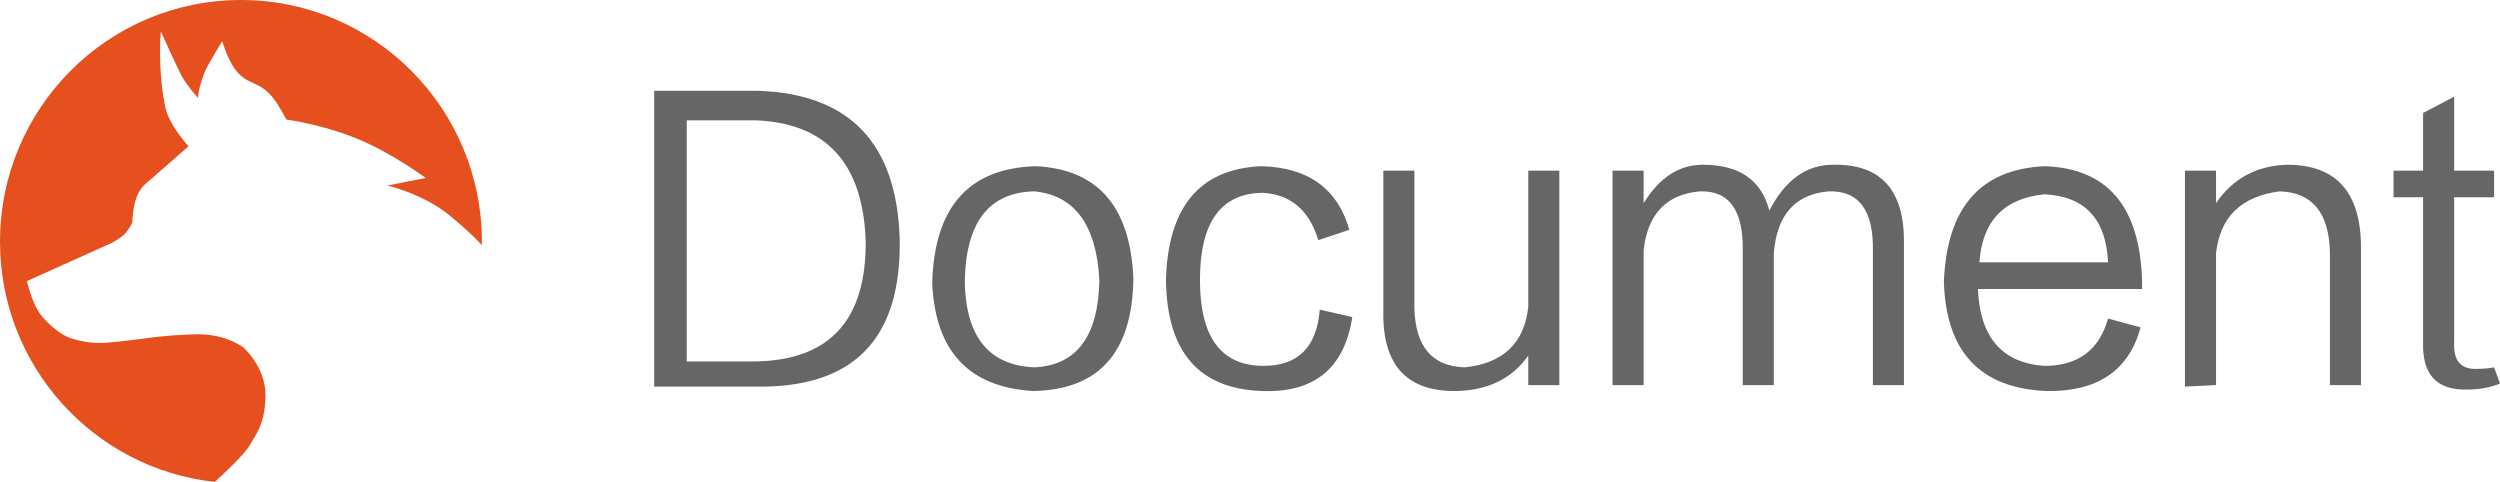
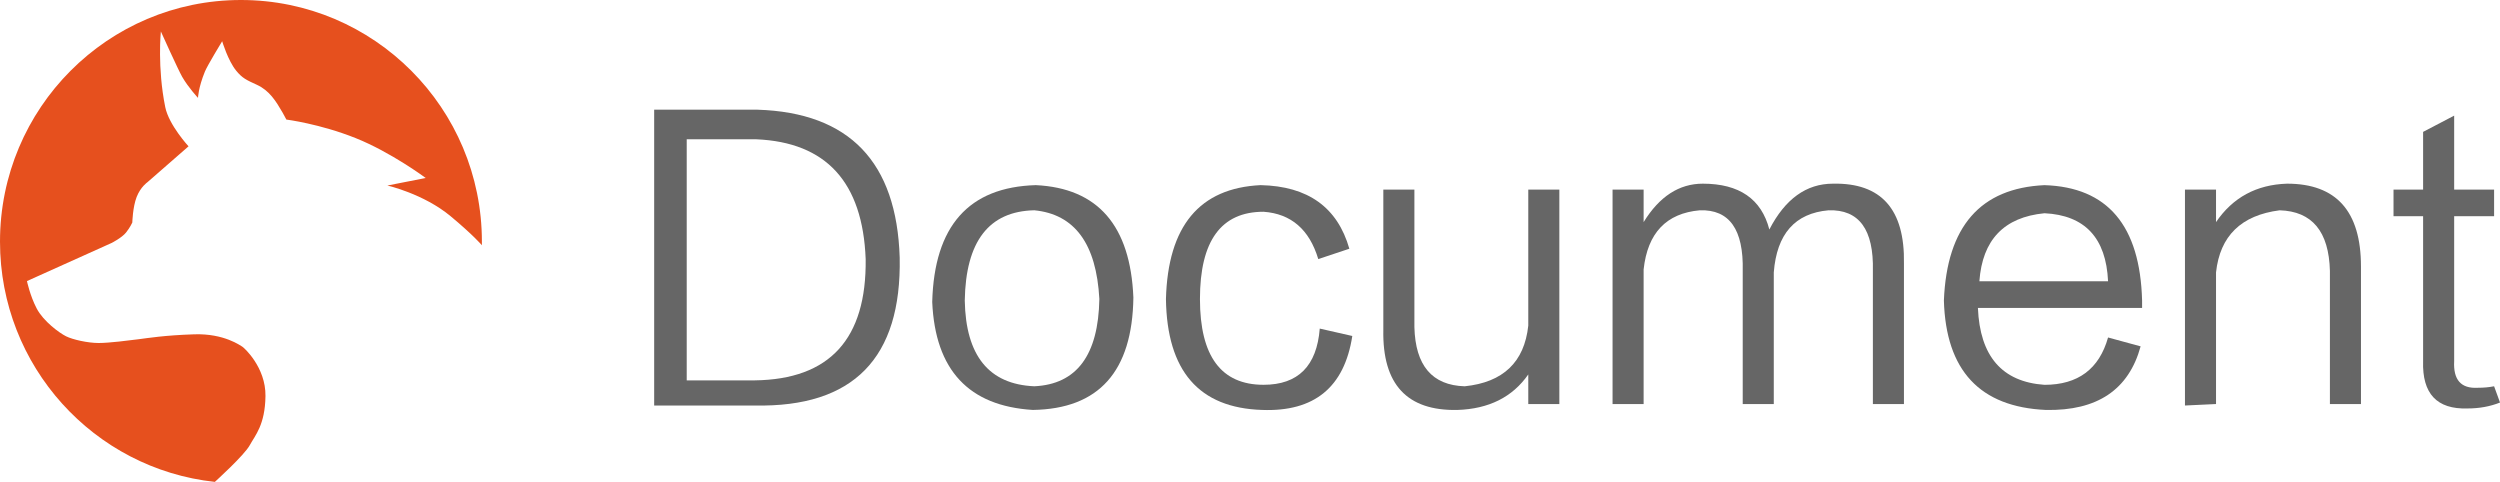
<svg xmlns="http://www.w3.org/2000/svg" version="1.1" id="图层_1" x="0px" y="0px" width="145.26px" height="28px" viewBox="0 0 145.26 28" enable-background="new 0 0 145.26 28" xml:space="preserve">
  <g>
-     <g>
-       <path fill="#666666" d="M43.854,22.462H38.01V5.274h6.016c5.328,0.172,8.078,3.037,8.25,8.594    C52.39,19.712,49.583,22.576,43.854,22.462z M43.94,6.993h-4.039v14.008h3.953c4.354-0.057,6.502-2.406,6.445-7.047    C50.127,9.485,48.007,7.165,43.94,6.993z" />
-       <path fill="#666666" d="M60.01,22.719c-3.725-0.229-5.672-2.32-5.844-6.273c0.114-4.411,2.119-6.674,6.016-6.789    c3.609,0.172,5.5,2.35,5.672,6.531C65.796,20.485,63.848,22.662,60.01,22.719z M60.096,11.118    c-2.636,0.058-3.982,1.805-4.039,5.242c0.057,3.209,1.403,4.87,4.039,4.984c2.463-0.114,3.724-1.805,3.781-5.07    C63.706,13.066,62.445,11.347,60.096,11.118z" />
-       <path fill="#666666" d="M73.417,11.204c-2.464,0-3.695,1.69-3.695,5.07c0,3.323,1.231,4.984,3.695,4.984    c2.005,0,3.094-1.088,3.266-3.266l1.891,0.43c-0.459,2.979-2.206,4.411-5.242,4.297c-3.667-0.115-5.529-2.263-5.586-6.445    c0.114-4.239,1.947-6.445,5.5-6.617c2.75,0.058,4.469,1.289,5.156,3.695l-1.805,0.602C76.081,12.235,75.02,11.319,73.417,11.204z" />
-       <path fill="#666666" d="M88.799,9.915h1.805v12.461h-1.805v-1.719c-0.917,1.317-2.292,2.005-4.125,2.063    c-2.922,0.057-4.354-1.489-4.297-4.641V9.915h1.805v7.992c0.057,2.234,1.031,3.381,2.922,3.438    c2.234-0.229,3.466-1.403,3.695-3.523V9.915z" />
-       <path fill="#666666" d="M110.627,14.212v8.164h-1.805v-7.734c0.057-2.406-0.803-3.58-2.578-3.523    c-1.948,0.172-3.008,1.375-3.18,3.609v7.648h-1.805v-7.734c0.057-2.406-0.773-3.58-2.492-3.523    c-1.948,0.172-3.037,1.318-3.266,3.438v7.82h-1.805V9.915h1.805v1.891c0.916-1.489,2.063-2.234,3.438-2.234    c2.119,0,3.408,0.889,3.867,2.664c0.916-1.775,2.148-2.664,3.695-2.664C109.309,9.514,110.684,11.061,110.627,14.212z" />
-       <path fill="#666666" d="M122.487,18.509l1.891,0.516c-0.688,2.521-2.521,3.752-5.5,3.695c-3.839-0.172-5.815-2.291-5.93-6.359    c0.172-4.297,2.119-6.531,5.844-6.703c3.666,0.115,5.557,2.35,5.672,6.703c0,0.229,0,0.373,0,0.43h-9.539    c0.114,2.808,1.403,4.297,3.867,4.469C120.739,21.259,121.971,20.343,122.487,18.509z M115.01,15.243h7.477    c-0.115-2.521-1.347-3.838-3.695-3.953C116.442,11.519,115.182,12.837,115.01,15.243z" />
-       <path fill="#666666" d="M137.182,14.384v7.992h-1.805v-7.734c-0.058-2.291-1.031-3.466-2.922-3.523    c-2.234,0.287-3.467,1.49-3.695,3.609v7.648l-1.805,0.086V9.915h1.805v1.891c0.974-1.432,2.349-2.177,4.125-2.234    C135.75,9.571,137.182,11.176,137.182,14.384z" />
-       <path fill="#666666" d="M144.917,21.344l0.344,0.945c-0.573,0.229-1.203,0.344-1.891,0.344c-1.776,0.057-2.636-0.859-2.578-2.75    v-8.422h-1.719V9.915h1.719V6.563l1.805-0.945v4.297h2.32v1.547h-2.32v8.422c-0.058,1.089,0.4,1.604,1.375,1.547    C144.315,21.43,144.629,21.402,144.917,21.344z" />
-     </g>
-     <path fill="#E6501E" d="M14.508,25.875c0.321-0.586,0.894-1.184,0.917-2.863c0.023-1.678-1.261-2.828-1.353-2.874   c-0.092-0.046-1.043-0.77-2.785-0.713c-1.742,0.057-2.694,0.218-3.244,0.287c-0.55,0.069-1.697,0.218-2.315,0.218   c-0.619,0-1.502-0.195-1.891-0.391c-0.39-0.195-1.318-0.871-1.708-1.62s-0.562-1.588-0.562-1.588l4.929-2.219   c0,0,0.585-0.299,0.825-0.598s0.367-0.586,0.367-0.586s0.023-0.897,0.252-1.483c0.229-0.586,0.619-0.851,0.619-0.851l2.396-2.092   c0,0-1.142-1.236-1.353-2.276C9.133,3.912,9.347,1.828,9.347,1.828s1.004,2.228,1.238,2.635c0.361,0.627,0.92,1.224,0.92,1.224   s0.013-0.579,0.401-1.529c0.147-0.36,1.003-1.763,1.003-1.763s0.336,1.13,0.818,1.717c0.353,0.43,0.588,0.535,1.205,0.818   c0.722,0.332,1.099,0.941,1.489,1.615c0.075,0.13,0.218,0.402,0.218,0.402s1.94,0.245,4.015,1.073   c2.075,0.828,4.081,2.322,4.081,2.322l-2.226,0.437c0,0,2.109,0.483,3.671,1.782c1.308,1.088,1.809,1.675,1.82,1.689   C27.998,14.181,28,14.111,28,14.041C28,6.286,21.732,0,14,0S0,6.286,0,14.041c0,7.24,5.464,13.2,12.483,13.959   C12.499,27.985,14.189,26.458,14.508,25.875z" />
+     <path fill="#666666" d="M43.854,23.562H38.01V6.374h6.016c5.328,0.172,8.078,3.037,8.25,8.594   C52.39,20.812,49.583,23.676,43.854,23.562z M43.94,8.093h-4.039v14.008h3.953c4.354-0.057,6.502-2.406,6.445-7.047   C50.127,10.585,48.007,8.265,43.94,8.093z" />
+     <path fill="#666666" d="M60.01,23.819c-3.725-0.229-5.672-2.32-5.844-6.273c0.114-4.411,2.119-6.674,6.016-6.789   c3.609,0.172,5.5,2.35,5.672,6.531C65.796,21.585,63.848,23.762,60.01,23.819z M60.096,12.218   c-2.636,0.058-3.982,1.805-4.039,5.242c0.057,3.209,1.403,4.87,4.039,4.984c2.463-0.114,3.724-1.805,3.781-5.07   C63.706,14.166,62.445,12.447,60.096,12.218z" />
+     <path fill="#666666" d="M73.417,12.304c-2.464,0-3.695,1.69-3.695,5.07c0,3.323,1.231,4.984,3.695,4.984   c2.005,0,3.094-1.088,3.266-3.266l1.891,0.43c-0.459,2.979-2.206,4.411-5.242,4.297c-3.667-0.115-5.529-2.263-5.586-6.445   c0.114-4.239,1.947-6.445,5.5-6.617c2.75,0.058,4.469,1.289,5.156,3.695l-1.805,0.602C76.081,13.335,75.02,12.419,73.417,12.304z" />
+     <path fill="#666666" d="M88.799,11.015h1.805v12.461h-1.805v-1.719c-0.917,1.317-2.292,2.005-4.125,2.063   c-2.922,0.057-4.354-1.489-4.297-4.641v-8.164h1.805v7.992c0.057,2.234,1.031,3.381,2.922,3.438   c2.234-0.229,3.466-1.403,3.695-3.523V11.015z" />
+     <path fill="#666666" d="M110.627,15.312v8.164h-1.805v-7.734c0.057-2.406-0.803-3.58-2.578-3.523   c-1.948,0.172-3.008,1.375-3.18,3.609v7.648h-1.805v-7.734c0.057-2.406-0.773-3.58-2.492-3.523   c-1.948,0.172-3.037,1.318-3.266,3.438v7.82h-1.805V11.015h1.805v1.891c0.916-1.489,2.063-2.234,3.438-2.234   c2.119,0,3.408,0.889,3.867,2.664c0.916-1.775,2.148-2.664,3.695-2.664C109.309,10.614,110.684,12.161,110.627,15.312z" />
+     <path fill="#666666" d="M122.487,19.609l1.891,0.516c-0.688,2.521-2.521,3.752-5.5,3.695c-3.839-0.172-5.815-2.291-5.93-6.359   c0.172-4.297,2.119-6.531,5.844-6.703c3.666,0.115,5.557,2.35,5.672,6.703c0,0.229,0,0.373,0,0.43h-9.539   c0.114,2.808,1.403,4.297,3.867,4.469C120.739,22.359,121.971,21.443,122.487,19.609z M115.01,16.343h7.477   c-0.115-2.521-1.347-3.838-3.695-3.953C116.442,12.619,115.182,13.937,115.01,16.343z" />
+     <path fill="#666666" d="M137.182,15.484v7.992h-1.805v-7.734c-0.058-2.291-1.031-3.466-2.922-3.523   c-2.234,0.287-3.467,1.49-3.695,3.609v7.648l-1.805,0.086V11.015h1.805v1.891c0.974-1.432,2.349-2.177,4.125-2.234   C135.75,10.671,137.182,12.276,137.182,15.484z" />
+     <path fill="#666666" d="M144.917,22.444l0.344,0.945c-0.573,0.229-1.203,0.344-1.891,0.344c-1.776,0.057-2.636-0.859-2.578-2.75   v-8.422h-1.719v-1.546h1.719V7.663l1.805-0.945v4.297h2.32v1.547h-2.32v8.422c-0.058,1.089,0.4,1.604,1.375,1.547   C144.315,22.53,144.629,22.502,144.917,22.444z" />
  </g>
+   <path fill="#E6501E" d="M14.508,25.875c0.321-0.586,0.894-1.184,0.917-2.863c0.023-1.678-1.261-2.828-1.353-2.874  c-0.092-0.046-1.043-0.77-2.785-0.713c-1.742,0.057-2.694,0.218-3.244,0.287c-0.55,0.069-1.697,0.218-2.315,0.218  c-0.619,0-1.502-0.195-1.891-0.391c-0.39-0.195-1.318-0.871-1.708-1.62s-0.562-1.588-0.562-1.588l4.929-2.219  c0,0,0.585-0.299,0.825-0.598s0.367-0.586,0.367-0.586s0.023-0.897,0.252-1.483c0.229-0.586,0.619-0.851,0.619-0.851l2.396-2.092  c0,0-1.142-1.236-1.353-2.276C9.133,3.912,9.347,1.828,9.347,1.828s1.004,2.228,1.238,2.635c0.361,0.627,0.92,1.224,0.92,1.224  s0.013-0.579,0.401-1.529c0.147-0.36,1.003-1.763,1.003-1.763s0.336,1.13,0.818,1.717c0.353,0.43,0.588,0.535,1.205,0.818  c0.722,0.332,1.099,0.941,1.489,1.615c0.075,0.13,0.218,0.402,0.218,0.402s1.94,0.245,4.015,1.073s4.081,2.322,4.081,2.322  l-2.226,0.437c0,0,2.109,0.483,3.671,1.782c1.308,1.088,1.809,1.675,1.82,1.689c-0.002-0.069,0-0.139,0-0.209  C28,6.286,21.732,0,14,0S0,6.286,0,14.041c0,7.24,5.464,13.2,12.483,13.959C12.499,27.985,14.189,26.458,14.508,25.875z" />
</svg>
